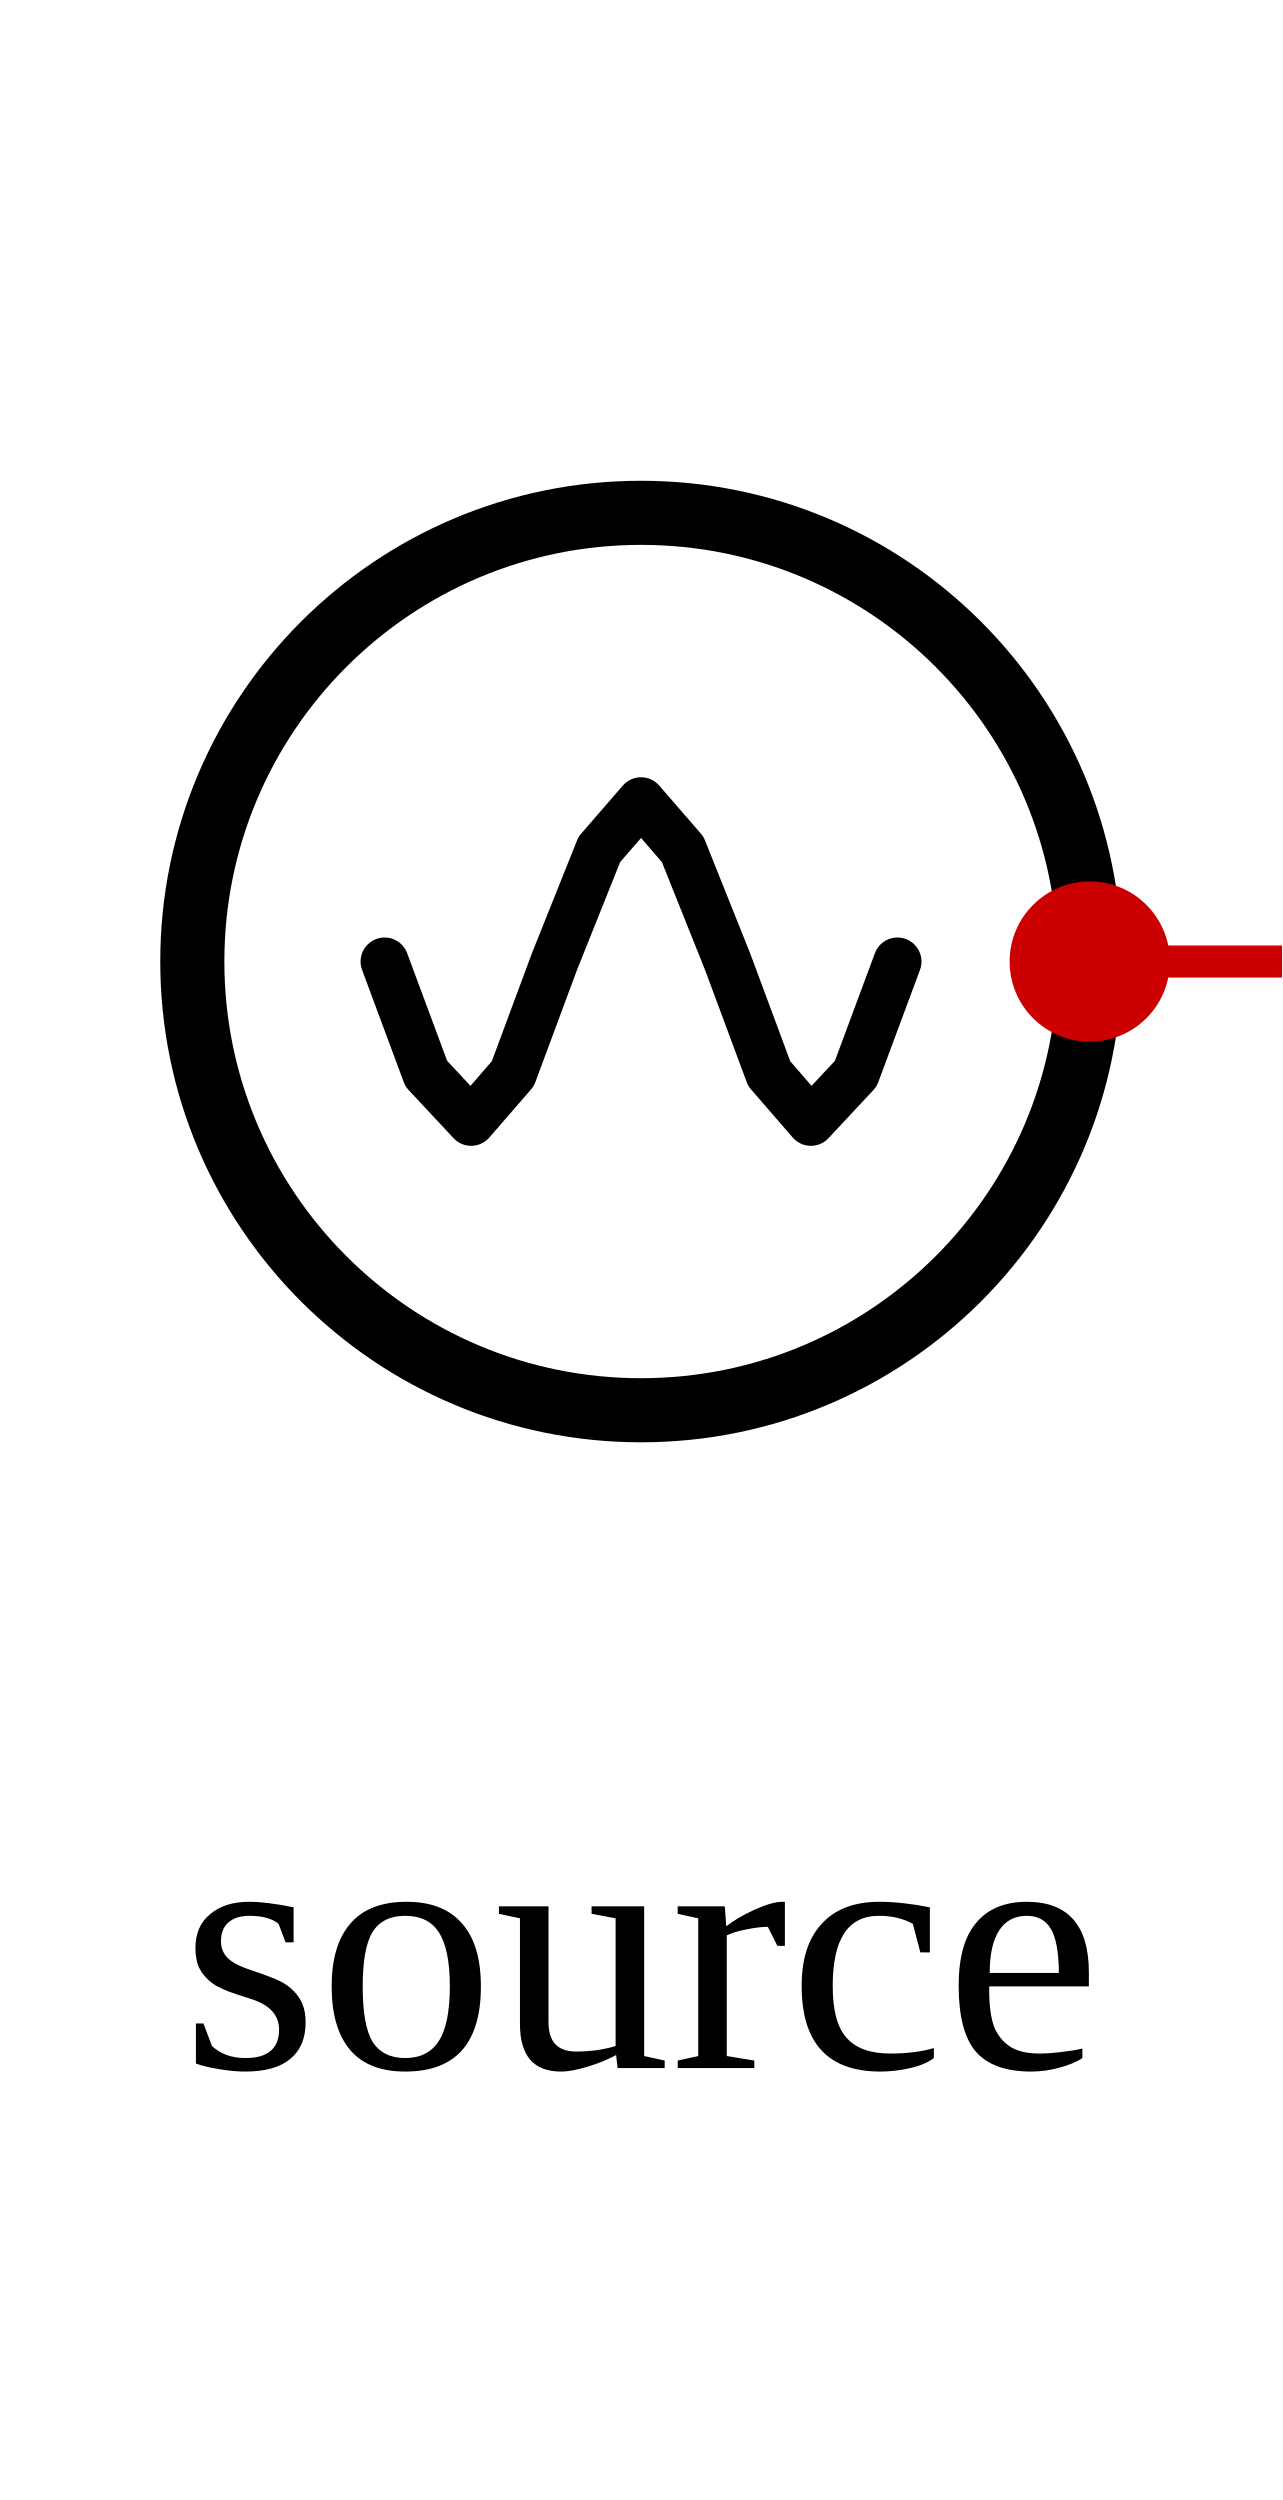
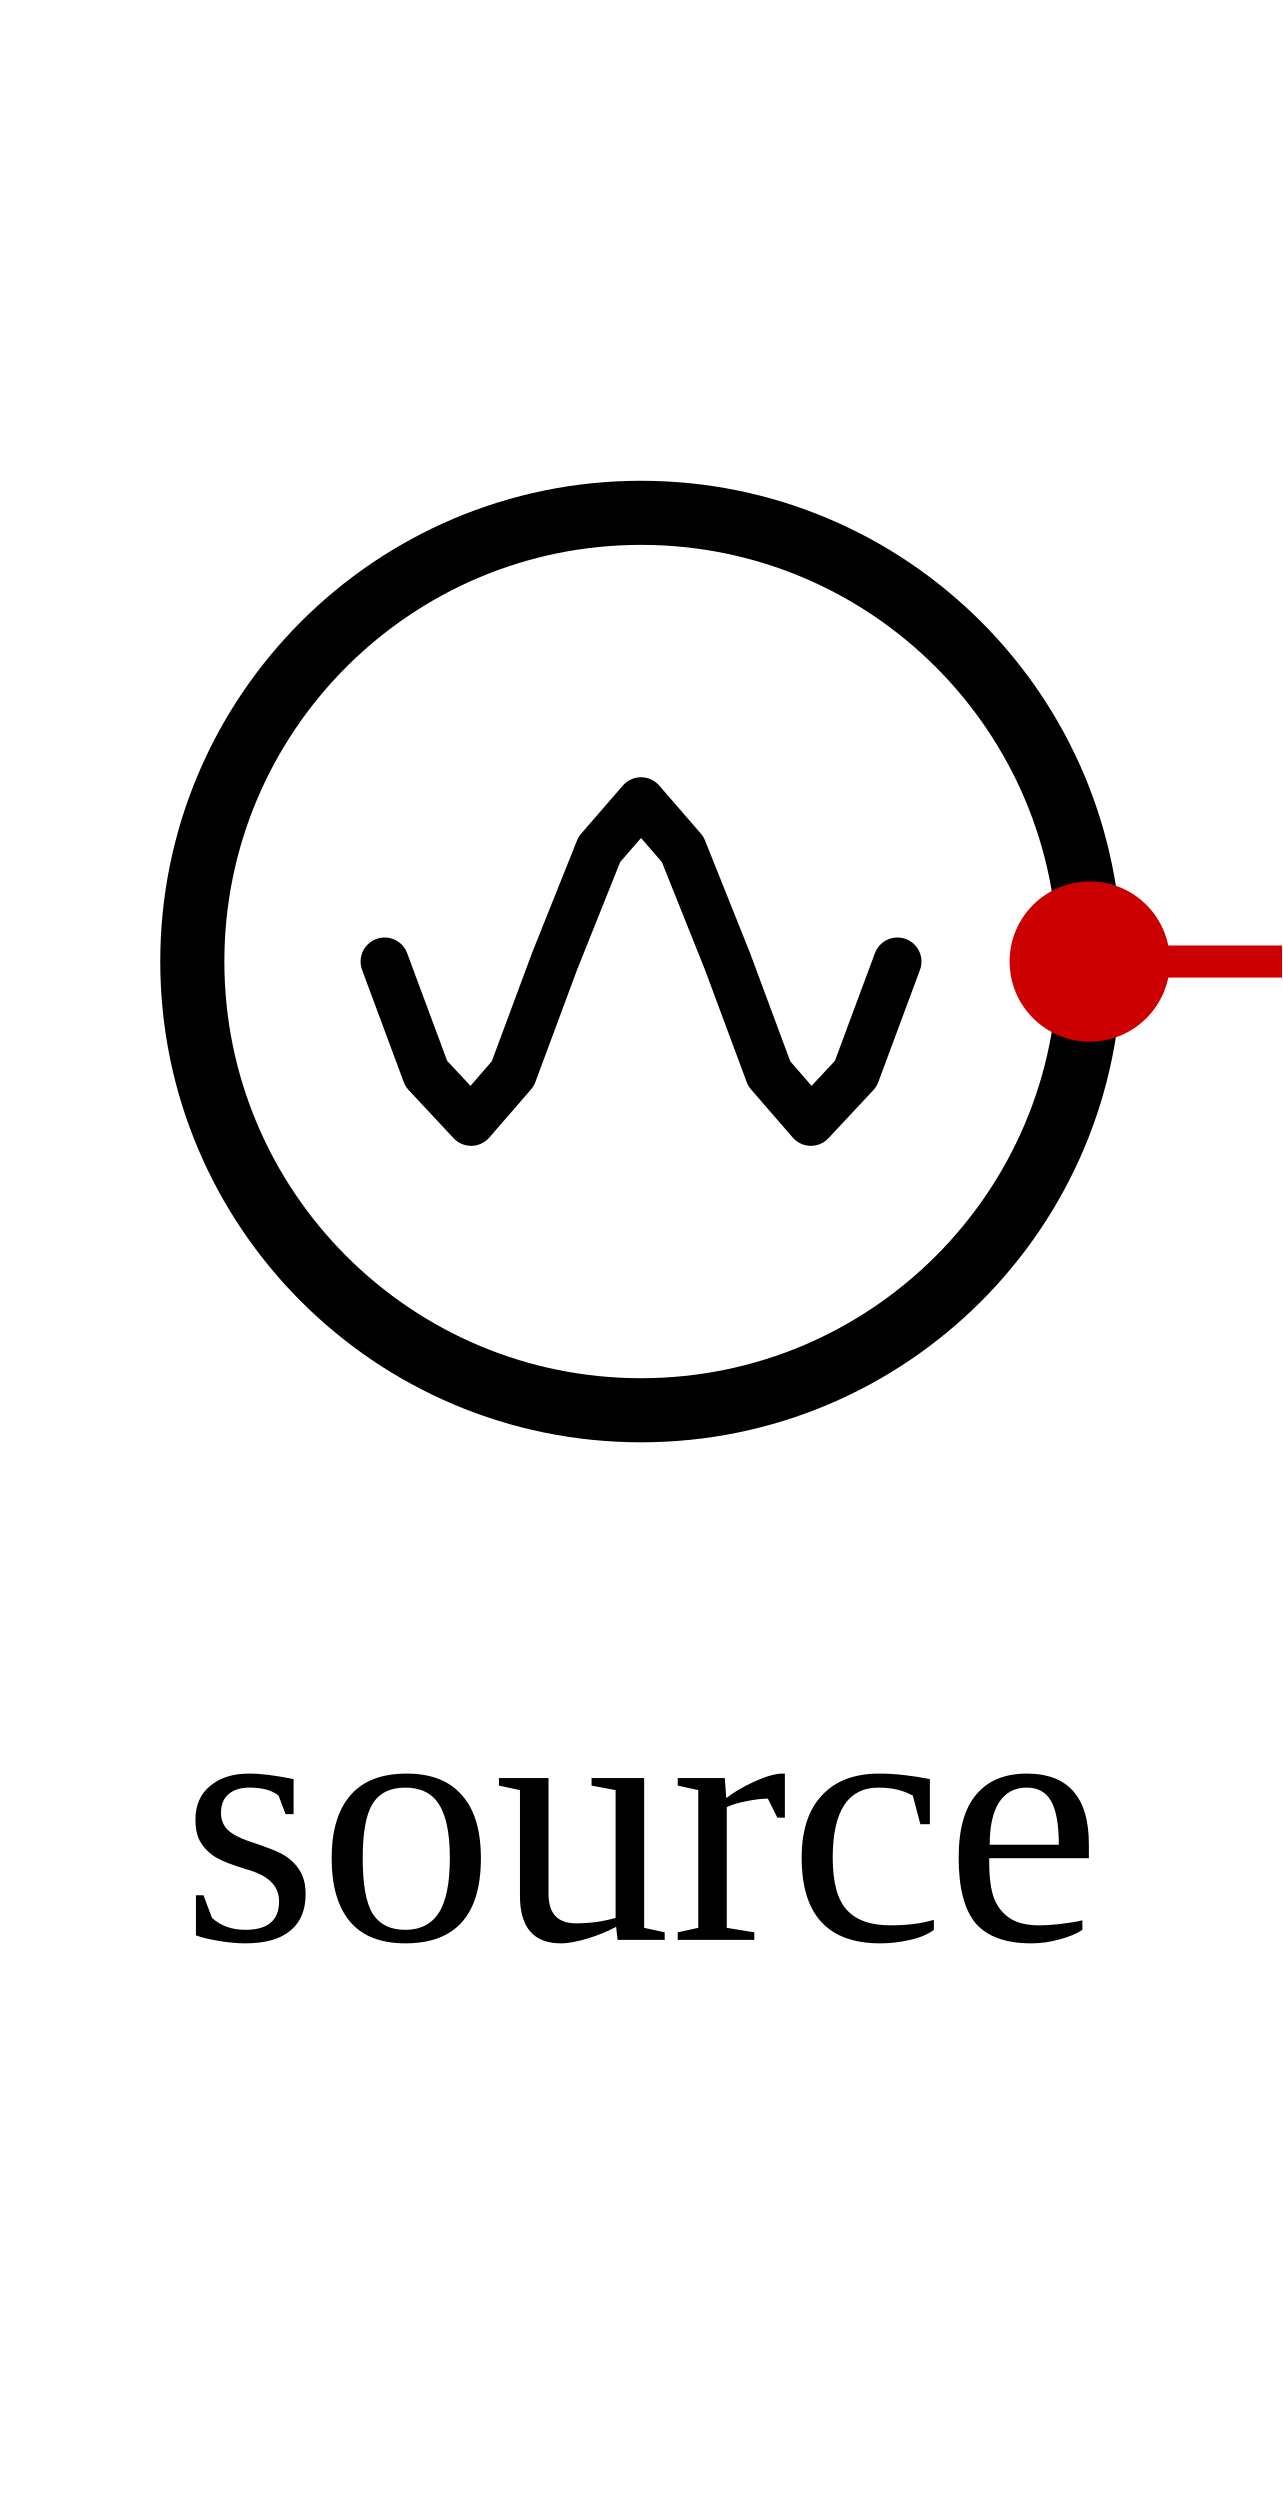
<svg xmlns="http://www.w3.org/2000/svg" width="40" height="78" viewBox="0 0 40 78">
  <circle cx="20.0" cy="30" r="14" fill="none" stroke="#000000" stroke-width="2" />
  <path d="M 12.0 30.0 L 13.3 33.5 L 14.7 35.0 L 16.0 33.5 L 17.3 30.0 L 18.7 26.5 L 20.0 25.0 L 21.3 26.5 L 22.7 30.0 L 24.0 33.5 L 25.3 35.0 L 26.7 33.5 L 28.0 30.0" fill="none" stroke="#000000" stroke-width="1.5" stroke-linecap="round" stroke-linejoin="round" />
  <line x1="34" y1="30" x2="40" y2="30" stroke="#c00" stroke-width="1" />
  <circle cx="34" cy="30" r="2.5" fill="#c00" />
-   <text x="20" y="62" font-size="11" fill="#000000" text-anchor="middle" dominant-baseline="middle">source</text>
+   <text x="20" y="58" font-size="11" fill="#000000" text-anchor="middle" dominant-baseline="middle">source</text>
</svg>
